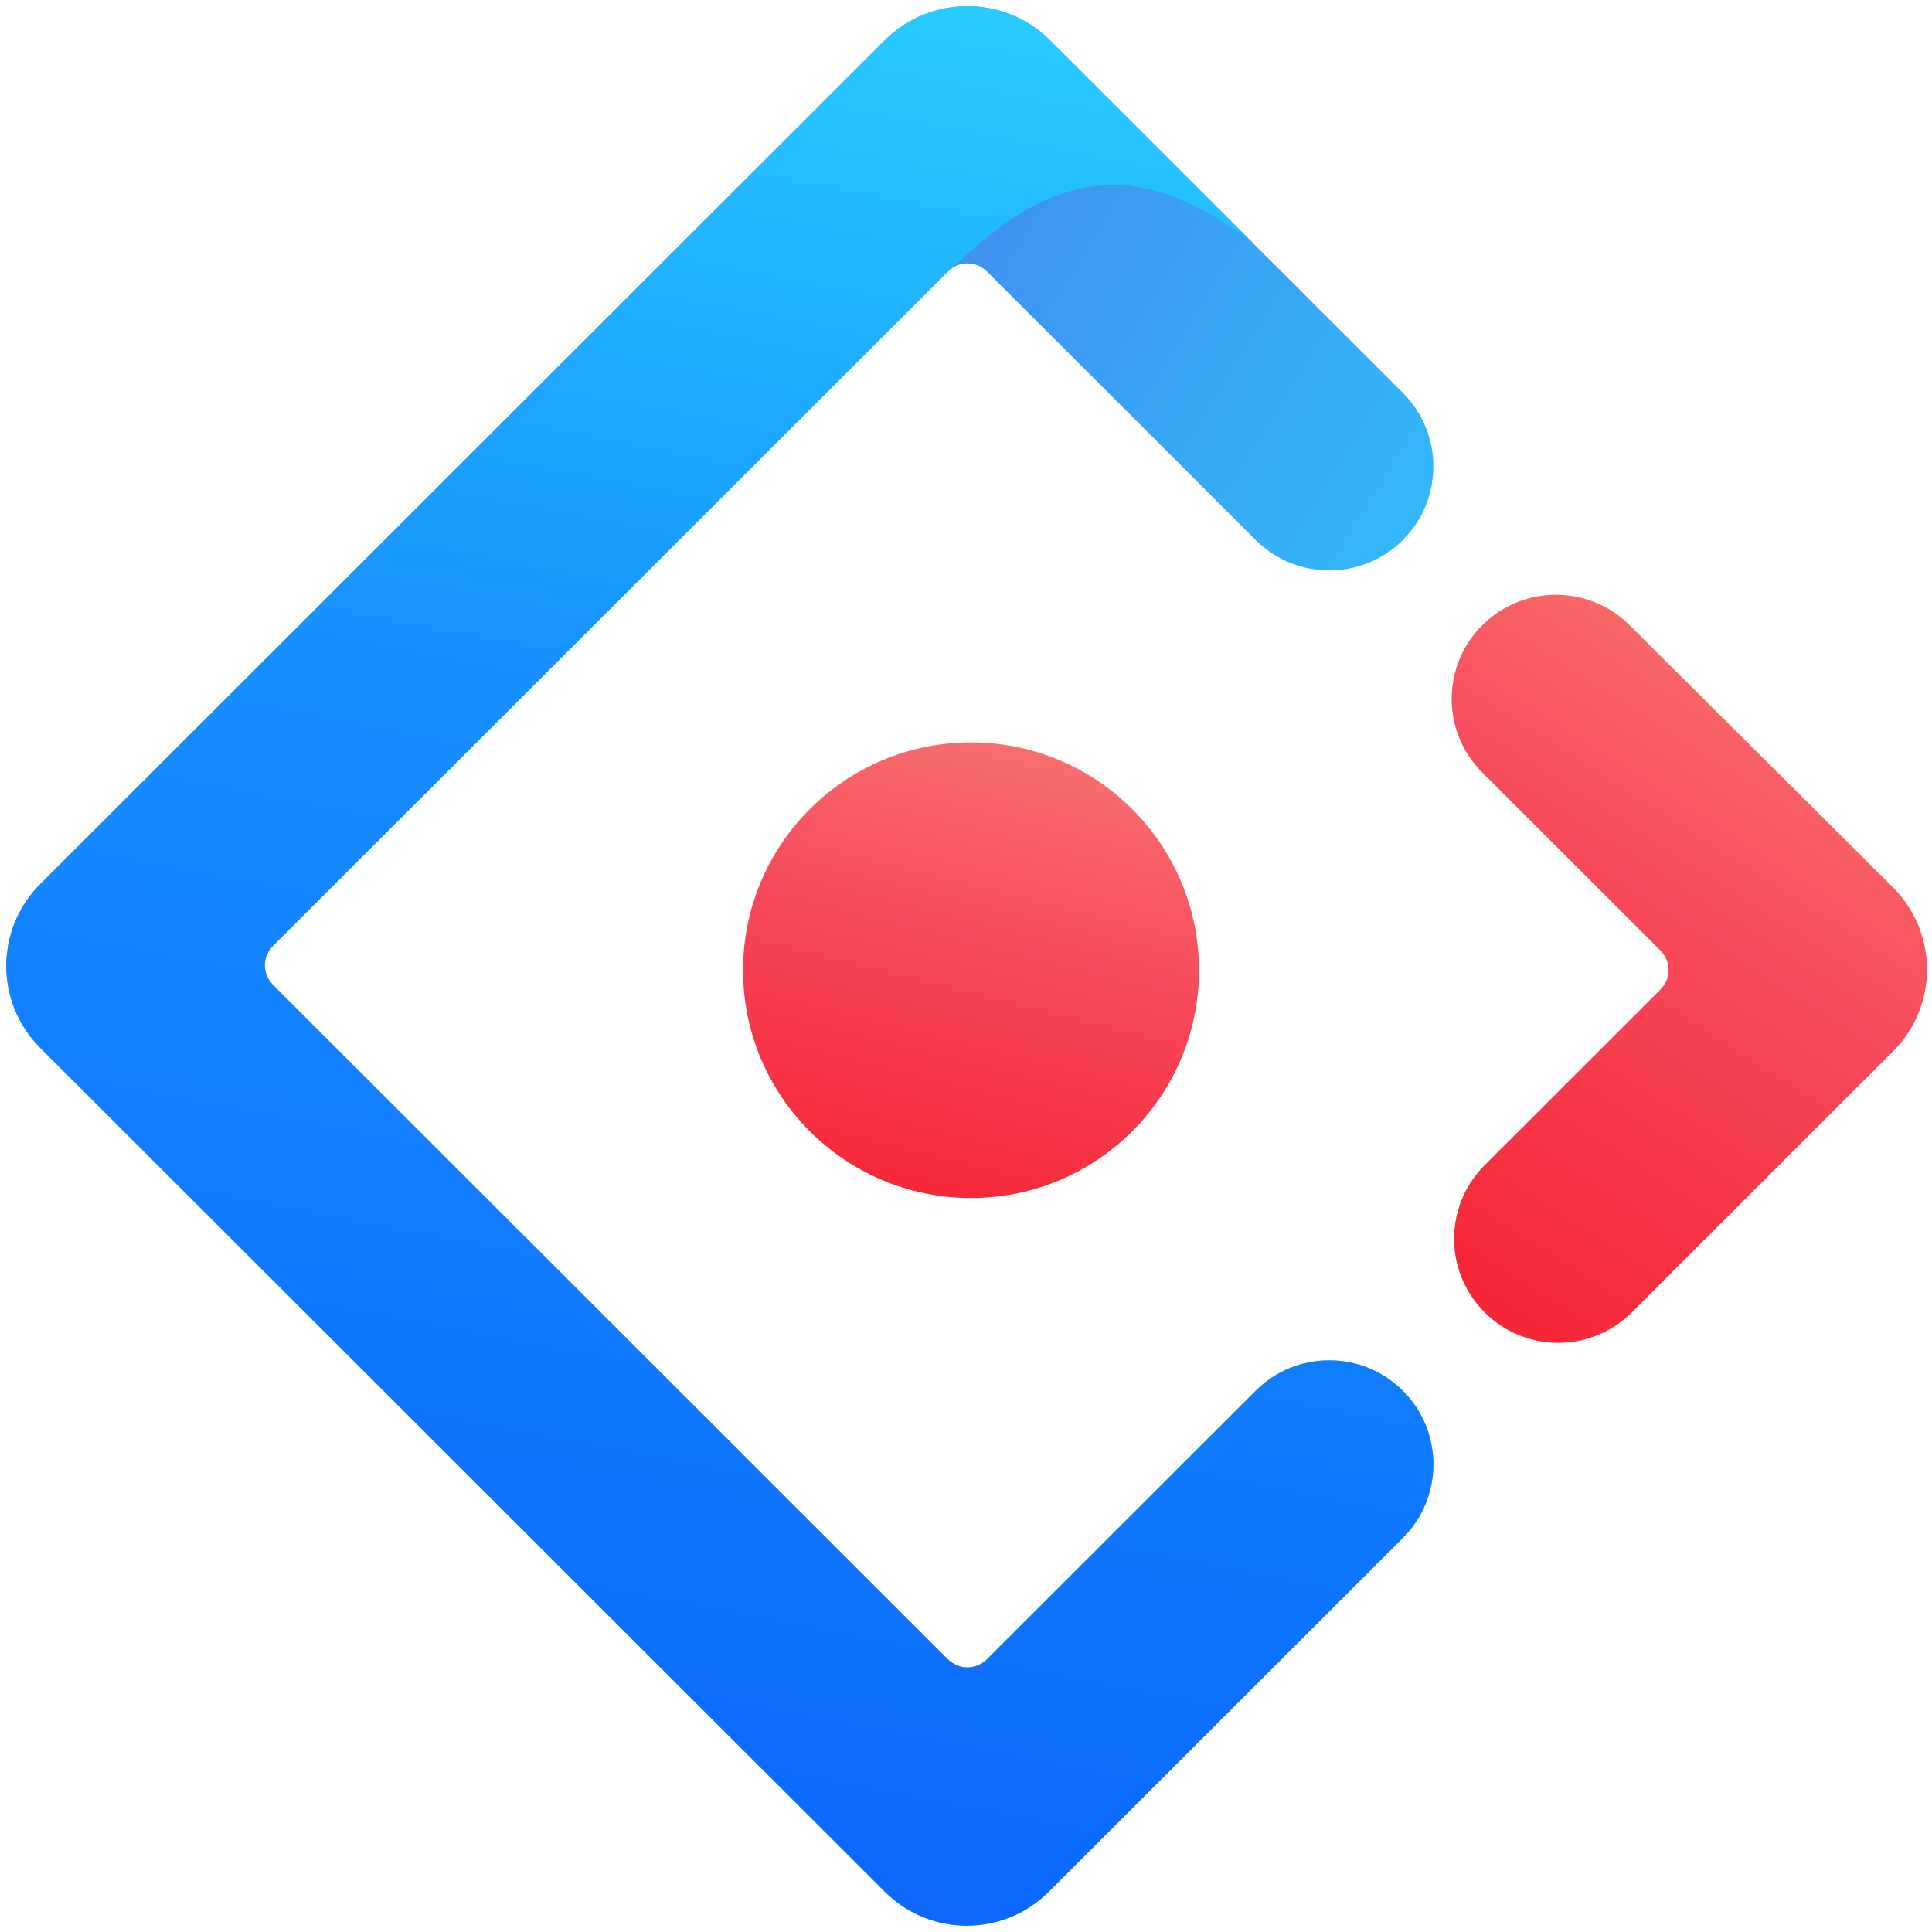
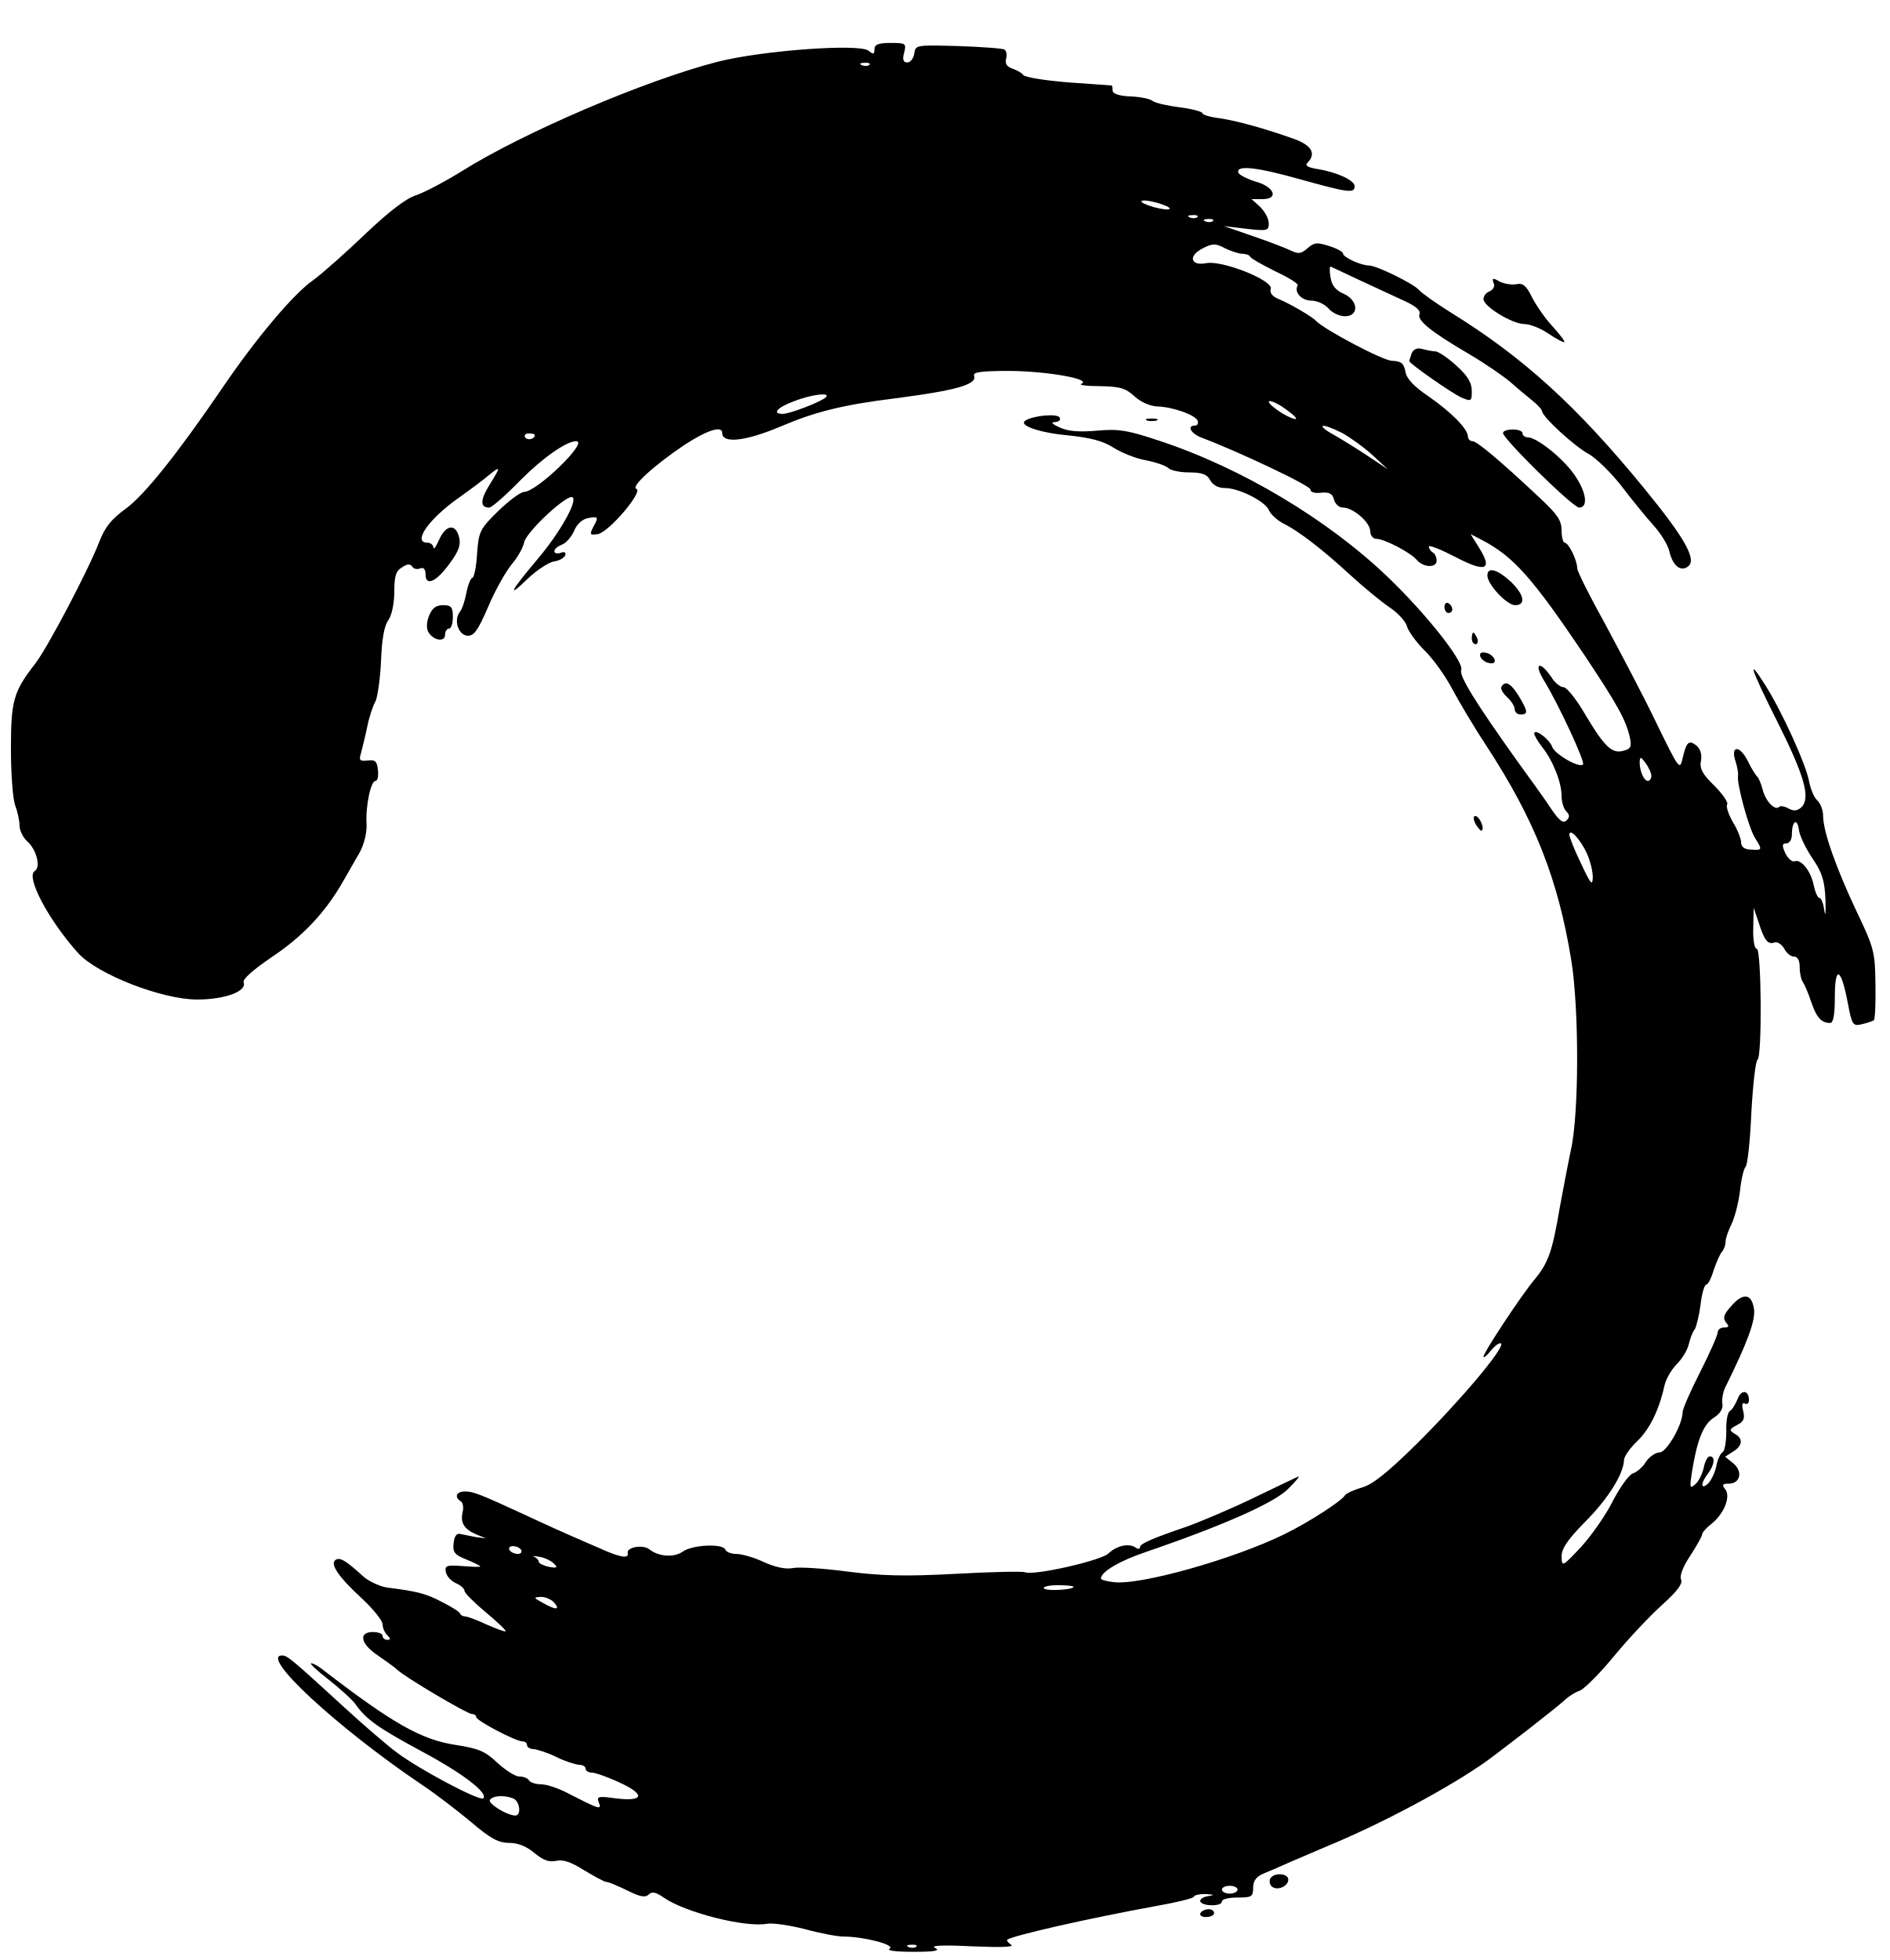
- <svg xmlns="http://www.w3.org/2000/svg" width="200" height="200" version="1.1" viewBox="0 0 200 200">
-   <defs>
-     <linearGradient id="linearGradient-1" x1="62.102%" x2="108.197%" y1="0%" y2="37.864%">
-       <stop offset="0%" stop-color="#4285EB" />
-       <stop offset="100%" stop-color="#2EC7FF" />
-     </linearGradient>
-     <linearGradient id="linearGradient-2" x1="69.644%" x2="54.043%" y1="0%" y2="108.457%">
-       <stop offset="0%" stop-color="#29CDFF" />
-       <stop offset="37.86%" stop-color="#148EFF" />
-       <stop offset="100%" stop-color="#0A60FF" />
-     </linearGradient>
-     <linearGradient id="linearGradient-3" x1="69.691%" x2="16.723%" y1="-12.974%" y2="117.391%">
-       <stop offset="0%" stop-color="#FA816E" />
-       <stop offset="41.473%" stop-color="#F74A5C" />
-       <stop offset="100%" stop-color="#F51D2C" />
-     </linearGradient>
-     <linearGradient id="linearGradient-4" x1="68.128%" x2="30.44%" y1="-35.691%" y2="114.943%">
-       <stop offset="0%" stop-color="#FA8E7D" />
-       <stop offset="51.264%" stop-color="#F74A5C" />
-       <stop offset="100%" stop-color="#F51D2C" />
-     </linearGradient>
-   </defs>
-   <g id="Page-1" fill="none" fill-rule="evenodd" stroke="none" stroke-width="1">
-     <g id="logo" transform="translate(-20, -20)">
-       <g id="Group-28-Copy-5" transform="translate(20, 20)">
-         <g id="Group-27-Copy-3">
-           <g id="Group-25" fill-rule="nonzero">
-             <g id="2">
-               <path id="Shape" fill="url(#linearGradient-1)" d="M91.588,4.177 L4.18,91.513 C-0.519,96.208 -0.519,103.792 4.18,108.487 L91.588,195.823 C96.287,200.519 103.877,200.519 108.577,195.823 L145.225,159.205 C149.434,155 149.434,148.182 145.225,143.977 C141.017,139.772 134.194,139.772 129.985,143.977 L102.202,171.737 C101.032,172.906 99.257,172.906 98.088,171.737 L28.286,101.993 C27.116,100.824 27.116,99.051 28.286,97.882 L98.088,28.138 C99.257,26.969 101.032,26.969 102.202,28.138 L129.985,55.898 C134.194,60.103 141.017,60.103 145.225,55.898 C149.434,51.693 149.434,44.876 145.225,40.671 L108.581,4.056 C103.862,-0.538 96.269,-0.501 91.588,4.177 Z" />
-               <path id="Shape" fill="url(#linearGradient-2)" d="M91.588,4.177 L4.18,91.513 C-0.519,96.208 -0.519,103.792 4.18,108.487 L91.588,195.823 C96.287,200.519 103.877,200.519 108.577,195.823 L145.225,159.205 C149.434,155 149.434,148.182 145.225,143.977 C141.017,139.772 134.194,139.772 129.985,143.977 L102.202,171.737 C101.032,172.906 99.257,172.906 98.088,171.737 L28.286,101.993 C27.116,100.824 27.116,99.051 28.286,97.882 L98.088,28.138 C101,25.627 105.752,20.542 112.73,19.352 C117.916,18.469 123.585,20.414 129.739,25.189 C125.625,21.078 118.572,14.034 108.581,4.056 C103.862,-0.538 96.269,-0.501 91.588,4.177 Z" />
-             </g>
-             <path id="Shape" fill="url(#linearGradient-3)" d="M153.686,135.855 C157.894,140.06 164.717,140.06 168.926,135.855 L195.96,108.843 C200.659,104.147 200.659,96.564 195.961,91.869 L168.691,64.718 C164.472,60.518 157.647,60.524 153.436,64.732 C149.227,68.937 149.227,75.754 153.436,79.959 L171.854,98.362 C173.024,99.531 173.024,101.305 171.854,102.473 L153.686,120.627 C149.477,124.832 149.477,131.65 153.686,135.855 Z" />
-           </g>
-           <ellipse id="Combined-Shape" cx="100.519" cy="100.437" fill="url(#linearGradient-4)" rx="23.6" ry="23.581" />
-         </g>
-       </g>
-     </g>
+ <svg xmlns="http://www.w3.org/2000/svg" version="1.0" width="484pt" height="502pt" viewBox="0 0 484 502" preserveAspectRatio="xMidYMid meet">
+   <g transform="translate(0,502) scale(0.1,-0.1)" fill="#000000" stroke="none">
+     <path d="M2240 4894 c0 -13 -3 -14 -15 -4 -23 19 -271 1 -386 -28 -184 -47 -498 -181 -657 -281 -42 -26 -95 -54 -116 -61 -26 -8 -71 -43 -130 -99 -50 -48 -110 -101 -133 -118 -52 -36 -148 -151 -233 -276 -116 -170 -200 -275 -248 -310 -36 -26 -53 -47 -67 -83 -27 -71 -133 -273 -165 -314 -56 -72 -62 -95 -62 -219 0 -64 5 -129 11 -144 6 -16 11 -39 11 -51 0 -13 9 -31 19 -40 25 -22 36 -67 20 -77 -24 -14 36 -127 112 -211 50 -54 214 -118 304 -118 71 0 128 21 119 44 -3 8 24 32 74 66 78 52 137 115 181 193 12 20 30 53 42 73 12 22 19 52 18 73 -3 47 11 111 23 111 5 0 8 12 6 28 -2 22 -7 27 -27 24 -20 -2 -22 1 -16 20 3 13 11 43 16 68 5 25 15 54 21 64 5 11 12 57 14 103 2 54 8 91 19 105 9 13 15 44 15 73 0 39 4 53 20 62 13 9 21 9 26 2 3 -6 12 -8 20 -5 9 4 14 -2 14 -15 0 -32 28 -19 62 28 23 31 29 48 24 67 -9 36 -34 32 -51 -6 -8 -18 -14 -27 -15 -20 0 6 -7 12 -15 12 -39 0 2 60 80 115 31 22 66 48 77 58 31 25 31 22 3 -23 -25 -40 -26 -60 -2 -60 7 0 43 32 81 71 57 57 117 99 142 99 33 0 -101 -130 -134 -130 -10 -1 -39 -23 -66 -49 -47 -46 -50 -53 -54 -110 -2 -34 -8 -61 -12 -61 -4 0 -11 -17 -15 -37 -4 -21 -11 -43 -17 -50 -16 -20 -5 -58 18 -61 17 -2 27 10 55 75 18 43 46 91 60 108 14 16 29 42 32 57 7 28 113 126 124 114 12 -11 -34 -92 -90 -158 -70 -83 -80 -103 -26 -51 24 23 55 43 68 45 14 2 26 9 29 16 2 7 -2 10 -12 6 -9 -3 -16 -1 -16 4 0 6 9 13 19 17 10 3 24 19 31 34 7 18 21 31 36 34 27 5 28 3 13 -24 -9 -18 -8 -20 12 -17 28 4 118 110 99 116 -15 5 45 60 124 113 57 37 96 50 96 30 0 -28 60 -21 148 16 89 38 159 56 297 73 153 20 209 35 200 58 -3 9 19 12 93 12 95 -1 210 -21 182 -33 -8 -3 13 -6 47 -6 52 -1 66 -5 89 -26 16 -15 40 -25 58 -26 40 -1 99 -22 104 -37 2 -7 -1 -12 -7 -12 -22 0 -10 -21 17 -31 98 -37 281 -124 279 -133 -1 -6 10 -10 26 -8 22 2 30 -2 34 -17 3 -12 13 -21 23 -21 26 0 70 -38 70 -61 0 -10 7 -19 15 -19 21 0 88 -35 104 -54 17 -20 51 -21 51 -2 0 8 -4 18 -10 21 -5 3 -10 10 -10 15 0 5 30 -7 67 -26 78 -41 97 -34 63 21 l-23 37 29 -15 c82 -43 130 -98 264 -297 83 -125 105 -164 115 -209 5 -24 2 -29 -17 -34 -29 -8 -48 10 -98 94 -22 38 -47 69 -55 69 -8 0 -22 11 -30 24 -30 45 -48 39 -20 -7 37 -60 106 -209 100 -215 -10 -10 -73 27 -79 45 -6 19 -46 49 -46 34 0 -4 9 -20 20 -34 28 -35 50 -91 50 -125 0 -15 5 -33 12 -40 9 -9 9 -15 1 -23 -9 -9 -19 -1 -40 30 -15 23 -54 77 -86 121 -107 150 -150 219 -144 234 8 20 -89 143 -187 237 -153 147 -374 280 -586 350 -81 27 -104 31 -160 26 -44 -4 -74 -2 -95 8 -21 9 -24 14 -12 14 10 1 15 6 11 12 -6 10 -67 5 -87 -8 -20 -12 34 -31 108 -38 58 -6 90 -14 118 -32 21 -13 58 -28 83 -32 25 -5 51 -14 57 -20 6 -6 30 -11 54 -11 32 0 45 -5 53 -20 7 -13 21 -20 38 -20 36 0 105 -35 113 -58 4 -9 20 -24 35 -32 42 -21 100 -66 172 -132 35 -32 81 -70 102 -84 21 -14 41 -36 44 -48 3 -12 23 -40 45 -62 22 -21 53 -65 70 -97 17 -32 56 -98 87 -145 125 -191 185 -343 219 -552 20 -125 20 -391 -1 -485 -8 -38 -21 -106 -29 -150 -19 -113 -30 -141 -65 -183 -34 -41 -130 -186 -130 -197 0 -4 9 3 19 16 11 13 22 21 26 18 10 -11 -105 -147 -216 -257 -75 -74 -114 -105 -141 -112 -20 -6 -40 -15 -43 -20 -9 -15 -93 -69 -154 -99 -130 -64 -374 -133 -440 -123 -17 2 -31 6 -31 9 0 17 47 45 115 68 196 67 330 126 365 162 19 19 31 33 25 31 -5 -2 -57 -27 -115 -55 -58 -28 -134 -60 -170 -73 -91 -31 -120 -44 -120 -53 0 -5 -6 -5 -12 0 -18 11 -48 4 -69 -16 -19 -18 -190 -57 -213 -48 -7 3 -88 1 -180 -4 -130 -7 -190 -5 -276 6 -61 8 -123 12 -138 9 -19 -4 -46 2 -75 15 -25 12 -57 21 -71 21 -13 0 -26 5 -28 11 -5 16 -84 13 -109 -5 -23 -16 -62 -13 -86 6 -17 13 -59 5 -55 -10 3 -15 -20 -11 -73 13 -109 47 -136 60 -190 85 -117 54 -133 60 -154 60 -22 0 -28 -14 -11 -25 6 -3 8 -16 5 -28 -6 -27 3 -43 35 -57 l25 -10 -25 3 c-14 3 -32 6 -40 8 -10 3 -16 -5 -18 -23 -3 -23 2 -30 32 -42 20 -8 36 -16 36 -18 0 -2 -21 -1 -46 1 -40 3 -45 1 -42 -15 2 -11 13 -23 26 -29 12 -5 22 -14 22 -20 0 -5 25 -30 55 -55 29 -24 52 -46 50 -48 -1 -2 -23 6 -48 17 -25 12 -50 21 -56 21 -5 0 -11 3 -13 8 -1 4 -22 17 -46 29 -40 21 -61 27 -141 37 -18 3 -45 15 -60 28 -45 41 -60 50 -71 43 -16 -10 7 -44 67 -99 29 -27 53 -57 53 -66 0 -9 5 -21 12 -28 9 -9 9 -12 0 -12 -7 0 -12 5 -12 10 0 6 -11 10 -25 10 -38 0 -31 -31 13 -60 20 -14 43 -30 50 -37 20 -19 179 -113 191 -113 6 0 11 -4 11 -8 0 -9 101 -62 118 -62 7 0 12 -4 12 -10 0 -5 8 -10 18 -10 9 -1 35 -9 57 -20 22 -11 48 -19 58 -20 9 0 17 -4 17 -10 0 -5 7 -10 16 -10 8 0 40 -11 70 -25 68 -31 64 -50 -9 -41 -42 6 -49 5 -44 -8 9 -23 6 -22 -80 22 -23 12 -53 22 -67 22 -14 0 -28 5 -31 10 -3 6 -15 10 -25 10 -10 0 -35 16 -56 35 -31 30 -49 37 -108 46 -88 14 -159 54 -341 194 -10 8 -23 15 -28 15 -5 0 15 -19 45 -42 29 -23 60 -51 68 -62 28 -40 58 -61 169 -121 105 -56 172 -107 159 -121 -9 -8 -162 73 -221 117 -27 20 -87 72 -135 116 -132 121 -146 133 -159 133 -60 1 140 -184 356 -330 35 -23 92 -67 127 -96 50 -43 71 -54 98 -54 23 0 45 -9 65 -26 23 -19 38 -24 56 -20 17 4 38 -3 71 -24 27 -16 52 -30 57 -30 6 0 29 -10 54 -22 32 -16 46 -19 55 -10 8 8 18 6 38 -8 54 -38 210 -78 266 -67 14 2 57 -4 96 -14 40 -11 84 -19 99 -19 51 0 133 -21 118 -31 -9 -5 15 -8 61 -8 55 0 70 3 55 10 -13 6 19 8 95 4 74 -3 110 -2 100 4 -8 6 -12 11 -10 13 15 11 215 56 380 86 52 9 97 20 98 24 2 5 16 7 30 7 24 -2 25 -2 4 -6 -12 -2 -20 -9 -17 -14 8 -12 55 -12 55 1 0 6 18 10 40 10 36 0 40 2 40 25 0 18 8 29 28 37 15 6 45 19 67 29 22 9 74 32 115 49 150 64 324 160 405 222 6 4 44 34 85 65 41 32 84 66 95 76 11 11 30 23 42 27 12 5 52 45 88 89 37 45 92 103 122 130 40 36 54 55 49 66 -4 10 6 34 24 61 16 25 30 49 30 54 0 5 11 17 25 28 32 26 49 70 34 88 -9 11 -7 14 9 14 30 0 37 31 12 52 l-21 17 20 13 c25 15 27 34 4 46 -14 9 -14 11 6 22 18 9 21 17 16 37 -4 16 -2 22 5 18 5 -3 10 1 10 9 0 26 -20 28 -29 3 -6 -14 -14 -28 -20 -31 -6 -4 -10 -27 -9 -52 0 -26 -4 -49 -9 -53 -6 -3 -14 -20 -17 -38 -4 -17 -14 -37 -22 -44 -18 -15 -18 2 1 27 17 22 19 44 5 44 -6 0 -13 -13 -16 -30 -4 -16 -13 -35 -22 -42 -14 -12 -14 -8 -8 32 13 81 29 122 56 139 16 10 24 23 22 35 -2 10 1 28 6 40 58 117 79 174 75 203 -6 41 -29 43 -60 6 -18 -20 -20 -29 -12 -40 9 -10 8 -13 -5 -13 -9 0 -16 -6 -16 -12 0 -7 -20 -53 -45 -102 -25 -49 -45 -95 -45 -103 0 -32 -41 -103 -59 -103 -10 0 -26 -11 -35 -24 -8 -14 -24 -27 -34 -30 -10 -4 -32 -35 -50 -69 -17 -35 -54 -88 -81 -118 -49 -52 -50 -53 -51 -26 0 21 15 43 61 90 58 58 98 122 99 158 0 8 15 30 34 48 32 31 56 80 70 144 4 16 18 40 31 53 14 14 28 37 31 52 4 15 10 32 15 37 4 6 11 34 15 63 3 28 10 52 15 52 4 0 13 17 19 38 7 20 16 41 21 46 5 6 9 17 9 25 0 9 7 29 15 45 8 16 18 54 22 85 3 31 10 58 14 62 5 3 12 65 15 137 4 73 11 135 16 138 12 8 10 284 -2 284 -6 0 -10 23 -9 53 l1 52 12 -35 c15 -48 24 -60 41 -54 7 3 18 -4 25 -15 6 -12 17 -21 25 -21 10 0 15 -10 15 -28 0 -15 4 -32 8 -37 4 -6 14 -28 21 -50 14 -41 26 -55 49 -55 8 0 12 20 12 67 0 82 16 75 33 -15 11 -58 13 -61 37 -55 14 3 27 8 30 10 3 3 5 44 4 92 -1 82 -3 92 -48 186 -53 112 -86 206 -86 245 0 15 -7 33 -15 40 -8 7 -17 28 -21 49 -8 43 -68 176 -112 246 -50 79 -37 41 32 -96 68 -136 84 -192 61 -216 -11 -10 -20 -11 -33 -4 -11 6 -22 8 -25 4 -11 -10 -35 16 -42 45 -4 15 -10 29 -13 32 -4 3 -16 22 -26 43 -21 40 -44 37 -30 -4 4 -13 7 -29 6 -36 -4 -19 28 -136 44 -160 19 -30 18 -31 -11 -29 -16 0 -25 7 -25 18 0 9 -9 33 -21 52 -11 19 -18 40 -15 45 4 5 -11 27 -33 49 -30 29 -38 44 -34 63 3 16 -1 30 -11 39 -20 16 -26 10 -36 -32 -7 -32 -9 -29 -68 92 -33 69 -93 182 -131 253 -39 70 -71 134 -71 142 0 20 -22 65 -32 65 -4 0 -8 14 -8 32 0 25 -11 41 -55 82 -102 96 -162 146 -173 146 -7 0 -12 6 -12 13 -1 19 -42 61 -101 102 -37 25 -56 45 -59 63 -4 22 -11 27 -35 28 -24 1 -175 81 -195 103 -9 10 -64 42 -92 54 -19 7 -26 17 -23 27 7 22 -125 74 -165 66 -41 -8 -47 19 -9 38 25 13 33 13 57 0 15 -7 35 -14 44 -14 9 0 18 -3 20 -7 2 -5 31 -21 65 -38 34 -16 60 -32 57 -36 -10 -17 10 -39 35 -39 15 0 34 -9 44 -20 9 -11 28 -20 42 -20 37 0 35 41 -4 58 -20 9 -30 21 -33 43 -3 16 -2 28 1 26 10 -5 145 -68 189 -88 29 -13 42 -25 38 -34 -6 -16 30 -45 129 -103 39 -23 84 -54 102 -69 17 -15 43 -37 57 -48 14 -11 25 -23 26 -28 0 -14 85 -92 120 -110 19 -11 56 -47 82 -80 26 -34 63 -80 83 -102 20 -22 38 -52 41 -67 9 -38 30 -54 49 -38 21 18 -10 73 -114 200 -173 211 -309 335 -497 451 -38 24 -73 49 -79 56 -13 16 -109 63 -128 63 -21 0 -67 21 -67 31 0 4 -16 13 -36 19 -30 10 -38 9 -55 -6 -16 -14 -23 -15 -42 -6 -12 6 -56 23 -97 37 l-75 26 58 -7 c53 -6 57 -5 57 14 0 12 -10 30 -22 42 l-22 20 28 0 c43 0 30 32 -18 45 -22 7 -42 17 -44 23 -6 20 48 14 161 -18 119 -33 137 -36 137 -17 0 15 -45 36 -95 44 -25 4 -33 9 -26 16 23 23 11 44 -31 60 -81 29 -148 47 -193 54 -25 3 -45 9 -45 13 0 4 -26 11 -57 15 -32 4 -63 11 -70 16 -6 6 -32 11 -57 12 -29 1 -46 7 -46 15 0 6 -1 12 -2 13 -2 0 -52 4 -112 8 -60 5 -111 13 -115 19 -3 5 -16 12 -27 16 -15 5 -20 13 -17 25 3 10 1 21 -4 24 -4 3 -58 7 -118 9 -108 3 -110 3 -113 -19 -2 -13 -10 -23 -18 -23 -10 0 -13 7 -8 25 6 24 4 25 -35 25 -31 0 -41 -4 -41 -16z m-13 -40 c-3 -3 -12 -4 -19 -1 -8 3 -5 6 6 6 11 1 17 -2 13 -5z m768 -366 c5 -5 -5 -6 -25 -2 -19 4 -39 11 -45 16 -5 5 5 6 25 2 19 -4 39 -11 45 -16z m72 -24 c-3 -3 -12 -4 -19 -1 -8 3 -5 6 6 6 11 1 17 -2 13 -5z m40 -10 c-3 -3 -12 -4 -19 -1 -8 3 -5 6 6 6 11 1 17 -2 13 -5z m-992 -452 c-14 -12 -92 -42 -110 -42 -28 0 -15 16 28 32 45 18 97 24 82 10z m1205 -54 c0 -4 -16 2 -35 13 -19 12 -35 25 -35 30 0 5 16 -1 35 -13 19 -13 35 -26 35 -30z m118 -37 c20 -11 55 -36 77 -56 l40 -37 -48 32 c-27 18 -67 43 -90 56 -50 28 -32 32 21 5z m-2068 -5 c0 -11 -19 -15 -25 -6 -3 5 1 10 9 10 9 0 16 -2 16 -4z m2860 -873 c0 -7 -4 -13 -9 -13 -10 0 -21 25 -21 48 1 15 3 14 15 -2 8 -11 15 -26 15 -33z m413 -212 c25 -37 31 -57 33 -106 1 -33 0 -45 -3 -27 -2 17 -8 32 -12 32 -5 0 -11 14 -15 32 -7 37 -33 69 -49 62 -7 -2 -17 7 -24 21 -9 20 -8 25 3 25 8 0 14 10 14 23 0 35 14 43 18 11 2 -15 18 -48 35 -73z m-579 15 c9 -19 16 -47 16 -63 -1 -23 -5 -18 -30 35 -17 35 -30 68 -30 74 0 18 27 -10 44 -46z m-2729 -1786 c3 -5 -1 -10 -9 -10 -8 0 -18 5 -21 10 -3 6 1 10 9 10 8 0 18 -4 21 -10z m83 -34 c12 -11 9 -13 -12 -9 -14 3 -26 9 -26 13 0 5 -6 10 -12 13 -7 2 -2 2 12 0 14 -2 31 -10 38 -17z m1332 -60 c0 -8 -71 -12 -76 -4 -3 4 13 8 35 8 23 0 41 -2 41 -4z m-1330 -41 c16 -19 3 -19 -30 0 -24 13 -24 14 -4 15 12 0 27 -7 34 -15z m-106 -501 c18 -7 22 -44 6 -44 -21 0 -71 31 -65 40 7 11 36 13 59 4z m1856 -234 c0 -5 -9 -10 -20 -10 -11 0 -20 5 -20 10 0 6 9 10 20 10 11 0 20 -4 20 -10z m-823 -146 c-3 -3 -12 -4 -19 -1 -8 3 -5 6 6 6 11 1 17 -2 13 -5z" />
+     <path d="M3826 4295 c4 -8 -1 -17 -10 -21 -9 -3 -16 -12 -16 -20 0 -19 74 -64 105 -64 14 0 42 -11 62 -25 20 -13 38 -23 40 -21 2 2 -12 20 -30 40 -19 20 -42 54 -53 75 -14 29 -23 37 -40 33 -12 -2 -31 1 -43 7 -17 10 -20 9 -15 -4z" />
+     <path d="M3616 4115 c-3 -9 -6 -18 -6 -20 0 -6 107 -81 133 -93 26 -11 27 -10 27 17 0 21 -11 39 -40 65 -22 20 -46 36 -53 36 -6 0 -22 3 -33 6 -14 4 -23 0 -28 -11z" />
+     <path d="M2938 3943 c6 -2 18 -2 25 0 6 3 1 5 -13 5 -14 0 -19 -2 -12 -5z" />
+     <path d="M3850 3911 c0 -15 179 -191 195 -191 25 0 18 43 -15 88 -30 41 -94 92 -117 92 -7 0 -13 5 -13 10 0 6 -11 10 -25 10 -14 0 -25 -4 -25 -9z" />
+     <path d="M3810 3546 c0 -23 50 -76 71 -76 29 0 23 28 -12 61 -34 31 -59 38 -59 15z" />
+     <path d="M3700 3466 c0 -9 5 -16 10 -16 6 0 10 4 10 9 0 6 -4 13 -10 16 -5 3 -10 -1 -10 -9z" />
+     <path d="M1099 3443 c-7 -18 -7 -34 -1 -43 13 -21 42 -25 42 -6 0 9 5 16 10 16 6 0 10 14 10 30 0 25 -4 30 -25 30 -19 0 -28 -8 -36 -27z" />
+     <path d="M3770 3385 c0 -8 4 -15 10 -15 5 0 7 7 4 15 -4 8 -8 15 -10 15 -2 0 -4 -7 -4 -15z" />
+     <path d="M3792 3338 c3 -7 13 -15 22 -16 12 -3 17 1 14 10 -3 7 -13 15 -22 16 -12 3 -17 -1 -14 -10z" />
+     <path d="M3846 3261 c-3 -4 3 -16 14 -26 11 -10 20 -24 20 -32 0 -7 7 -13 15 -13 20 0 19 8 -5 48 -20 32 -34 40 -44 23z" />
+     <path d="M3780 2909 c7 -11 14 -19 16 -16 7 7 -7 37 -17 37 -6 0 -5 -9 1 -21z" />
+     <path d="M3254 209 c-3 -6 -2 -15 3 -20 13 -13 43 -1 43 17 0 16 -36 19 -46 3z" />
+     <path d="M3075 120 c-3 -5 3 -10 14 -10 12 0 21 5 21 10 0 6 -6 10 -14 10 -8 0 -18 -4 -21 -10z" />
  </g>
</svg>
